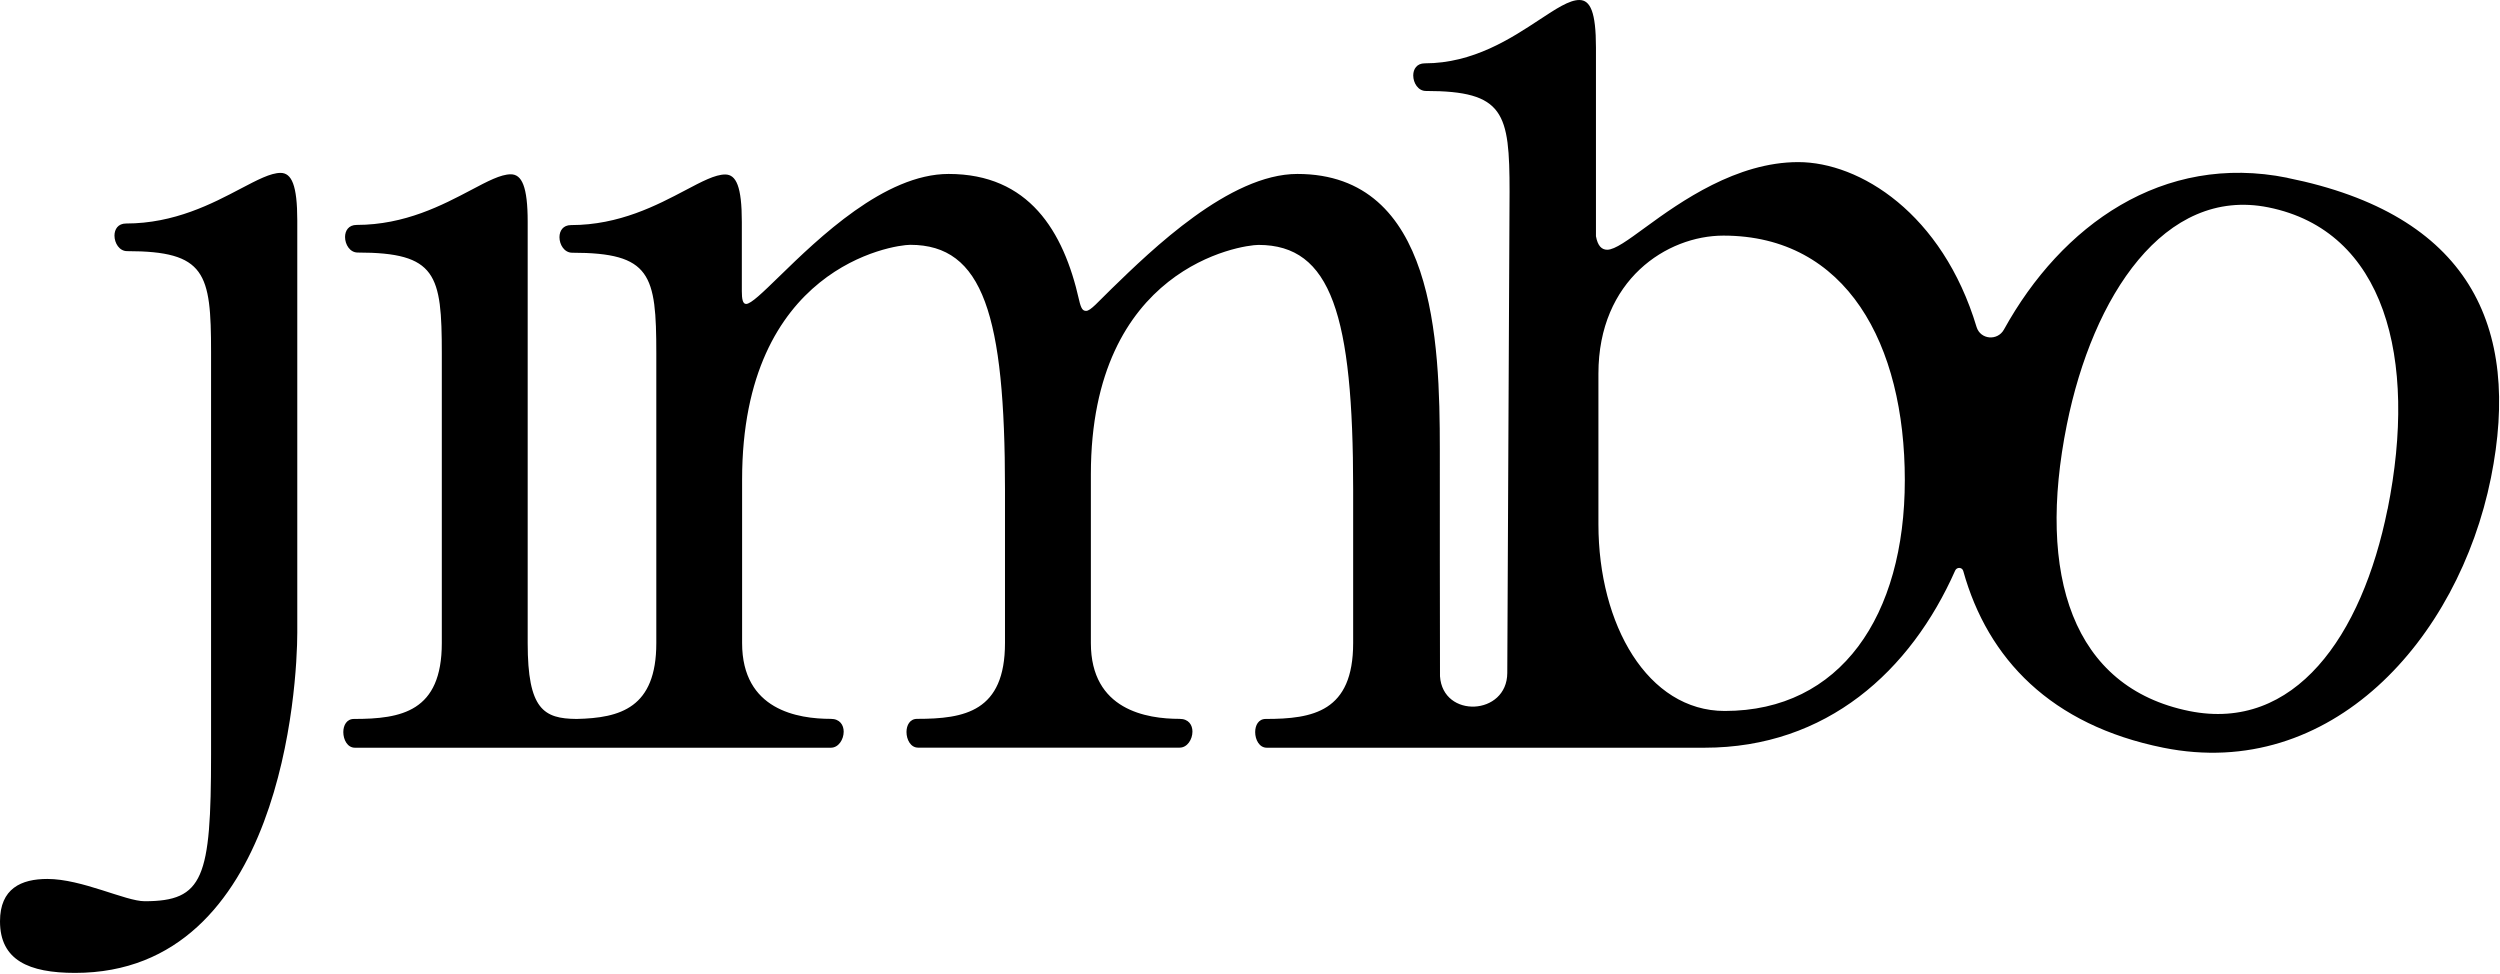
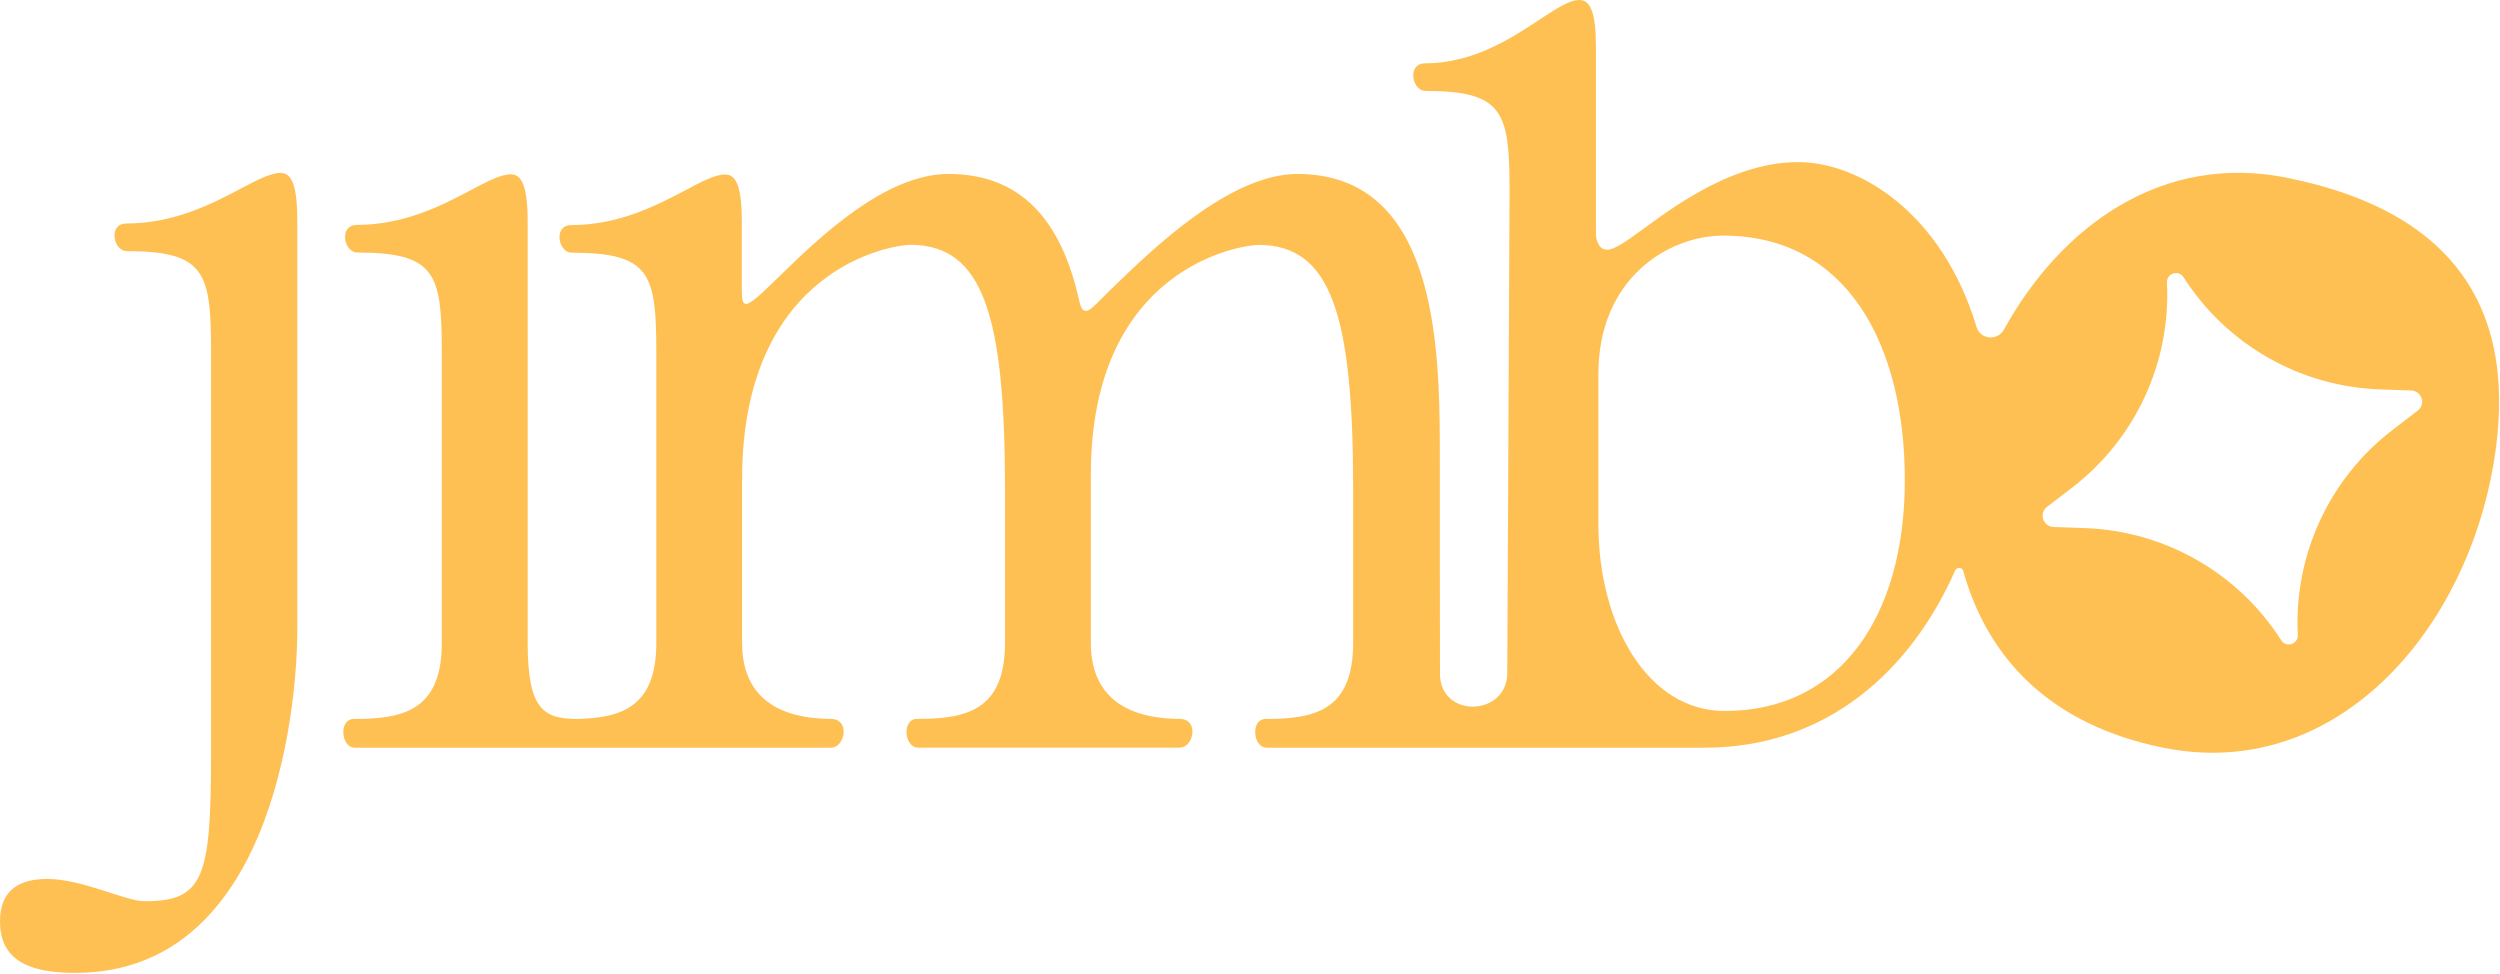
<svg xmlns="http://www.w3.org/2000/svg" viewBox="0 0 285 111" fill="none">
-   <path d="M31.985 19.71C33.242 19.714 33.89 21.096 33.89 25.13V72.13C33.89 77.97 32.17 110.91 8.561 110.91C3.281 110.91 3.76584e-05 109.46 0 105.03C0 101.29 2.42 100.2 5.4 100.2C9.34 100.2 14.31 102.74 16.49 102.74C23.19 102.74 24.061 100.11 24.061 86.05V40.12C24.061 31.12 23.44 28.63 14.49 28.63C13.6 28.63 13.05 27.71 13.05 26.86C13.05 26.14 13.45 25.48 14.37 25.48C19.89 25.48 24.22 23.2 27.43 21.51C29.337 20.511 30.846 19.712 31.985 19.71ZM180.04 0C181.3 0 181.939 1.381 181.939 5.42V26.931C182.139 28.04 182.6 28.47 183.22 28.47C184.1 28.47 185.59 27.37 187.59 25.91C191.63 22.95 197.99 18.48 205 18.48C212.01 18.481 221.43 24.32 225.33 37.28C225.77 38.72 227.719 38.89 228.449 37.57C235.019 25.68 246.54 17.401 260.77 20.27V20.28C281.439 24.44 287.46 37.13 283.97 54.46C280.24 72.95 265.71 89.09 246.62 85.24C233.82 82.66 226.6 75.12 223.81 65.09C223.689 64.65 223.08 64.62 222.89 65.04C217.83 76.47 208.26 85.24 194.31 85.24H144.409C143.559 85.24 143.09 84.32 143.09 83.46C143.09 82.69 143.46 81.96 144.29 81.96C149.67 81.96 154.26 81.14 154.26 73.311V55.76C154.26 35.96 151.77 27.92 143.47 27.92C141.52 27.92 124.359 30.44 124.359 54.07V73.311C124.36 80.96 130.74 81.95 134.47 81.95C135.51 81.95 135.939 82.65 135.939 83.4C135.939 84.28 135.359 85.231 134.479 85.231H104.659C103.809 85.23 103.34 84.31 103.34 83.45C103.34 82.68 103.72 81.95 104.55 81.95C109.96 81.95 114.569 81.13 114.569 73.3V55.75C114.569 35.95 112.08 27.91 103.77 27.91C101.789 27.91 84.6 30.471 84.6 54.681V73.311C84.6 80.96 90.98 81.95 94.71 81.95C95.75 81.95 96.18 82.66 96.18 83.41C96.18 84.29 95.6 85.24 94.72 85.24H40.456C39.606 85.24 39.137 84.32 39.137 83.46C39.137 82.69 39.517 81.96 40.347 81.96C45.756 81.96 50.366 81.14 50.366 73.311V40.28C50.366 31.28 49.766 28.79 40.776 28.79C39.886 28.79 39.336 27.87 39.336 27.02C39.336 26.3 39.736 25.641 40.656 25.641C46.166 25.641 50.477 23.36 53.687 21.67C55.576 20.67 57.087 19.87 58.227 19.87C59.486 19.87 60.156 21.25 60.156 25.29V73.32C60.156 80.87 61.98 81.93 65.73 81.96C70.719 81.85 74.819 80.7 74.819 73.32V40.29C74.819 31.3 74.219 28.811 65.23 28.811C64.33 28.811 63.779 27.89 63.779 27.04C63.779 26.32 64.18 25.66 65.1 25.66C70.61 25.66 74.92 23.38 78.13 21.69C80.02 20.691 81.53 19.891 82.67 19.891C83.93 19.891 84.569 21.271 84.569 25.311V33.19C84.569 34.09 84.67 34.65 85.06 34.65C85.61 34.65 86.95 33.35 88.84 31.51C93.31 27.16 100.85 19.83 108.14 19.83C117.28 19.83 121.24 26.321 123.01 34.181C123.25 35.25 123.46 35.44 123.819 35.44C124.329 35.44 125.17 34.42 126.729 32.91C131.279 28.49 140.169 19.83 147.899 19.83C163.559 19.83 164.14 38.87 164.14 51.25C164.14 51.25 164.139 76.815 164.159 77.09C164.479 81.94 171.81 81.59 171.83 76.72L172.09 21.86C172.09 12.86 171.5 10.37 162.55 10.37C161.66 10.37 161.11 9.45 161.109 8.601C161.109 7.881 161.51 7.22 162.43 7.22C167.95 7.22 172.269 4.37 175.489 2.25C177.389 1 178.9 0 180.04 0ZM258.6 23.641C246.74 21.251 238.57 33.75 235.62 48.41C232.16 65.58 236.26 78.371 249.59 81.061C261.57 83.47 269.26 72.56 272.18 58.04H272.189C275.659 40.77 271.84 26.311 258.6 23.641ZM196.47 26.86C190.03 26.86 182.22 31.9 182.22 42.59V59.76C182.22 71.23 187.84 81.05 196.62 81.05C209.82 81.049 217.149 70.22 217.149 54.73C217.149 39.24 210.52 26.86 196.47 26.86Z" fill="black" />
+   <path d="M31.984 19.71C33.241 19.713 33.89 21.095 33.89 25.13V72.13C33.89 77.97 32.169 110.91 8.56 110.91C3.28 110.91 0 109.46 0 105.03C0 101.29 2.419 100.2 5.399 100.2C9.339 100.2 14.309 102.74 16.489 102.74C23.189 102.74 24.06 100.11 24.06 86.05V40.12C24.06 31.12 23.439 28.63 14.489 28.63C13.6 28.63 13.05 27.71 13.05 26.86C13.05 26.14 13.449 25.481 14.369 25.48C19.889 25.48 24.22 23.2 27.43 21.51C29.337 20.511 30.845 19.712 31.984 19.71Z" fill="#FFC053" />
+   <path d="M180.039 0C181.299 3.34238e-05 181.939 1.38 181.939 5.42V26.93C182.139 28.04 182.599 28.47 183.219 28.47C184.099 28.47 185.589 27.37 187.589 25.91C191.629 22.95 197.989 18.48 204.999 18.48C212.009 18.48 221.429 24.32 225.329 37.28C225.769 38.72 227.719 38.89 228.449 37.57C235.019 25.68 246.54 17.399 260.77 20.27V20.28C281.439 24.44 287.459 37.13 283.969 54.46C280.239 72.95 265.709 89.09 246.619 85.24C233.819 82.66 226.6 75.12 223.81 65.09C223.69 64.65 223.079 64.62 222.889 65.04C217.829 76.47 208.259 85.24 194.31 85.24H144.409C143.559 85.24 143.089 84.32 143.089 83.46C143.089 82.69 143.459 81.96 144.289 81.96C149.669 81.96 154.259 81.139 154.259 73.31V55.76C154.259 35.96 151.769 27.92 143.469 27.92C141.517 27.92 124.359 30.442 124.359 54.07V73.31C124.359 80.959 130.739 81.95 134.469 81.95C135.509 81.95 135.939 82.65 135.939 83.4C135.939 84.28 135.359 85.23 134.479 85.231H104.659C103.809 85.231 103.339 84.31 103.339 83.45C103.339 82.68 103.719 81.95 104.549 81.95C109.959 81.95 114.569 81.13 114.569 73.3V55.75C114.569 35.95 112.079 27.91 103.77 27.91C101.79 27.91 84.599 30.47 84.599 54.68V73.31C84.599 80.96 90.979 81.95 94.709 81.95C95.749 81.95 96.179 82.66 96.179 83.41C96.179 84.29 95.599 85.24 94.719 85.24H40.456C39.606 85.24 39.136 84.32 39.136 83.46C39.136 82.69 39.516 81.96 40.346 81.96C45.756 81.96 50.365 81.139 50.365 73.31V40.28C50.365 31.28 49.765 28.79 40.775 28.79C39.886 28.79 39.336 27.869 39.336 27.02C39.336 26.3 39.736 25.64 40.655 25.64C46.165 25.64 50.476 23.36 53.685 21.67C55.575 20.67 57.086 19.87 58.226 19.87C59.486 19.87 60.155 21.25 60.155 25.29V73.32C60.155 80.87 61.98 81.93 65.73 81.96C70.719 81.85 74.819 80.7 74.819 73.32V40.29C74.819 31.3 74.219 28.81 65.23 28.81C64.329 28.81 63.779 27.89 63.779 27.04C63.779 26.32 64.179 25.66 65.099 25.66C70.608 25.66 74.919 23.38 78.129 21.69C80.019 20.691 81.529 19.89 82.669 19.89C83.929 19.89 84.569 21.27 84.569 25.31V33.19C84.569 34.09 84.669 34.65 85.059 34.65C85.609 34.65 86.949 33.35 88.839 31.51C93.309 27.16 100.849 19.83 108.139 19.83C117.279 19.83 121.239 26.32 123.009 34.18C123.249 35.25 123.459 35.44 123.819 35.44C124.329 35.44 125.17 34.42 126.729 32.91C131.28 28.49 140.17 19.83 147.899 19.83C163.559 19.83 164.139 38.87 164.139 51.25C164.139 51.25 164.139 76.83 164.159 77.09C164.479 81.94 171.809 81.59 171.829 76.72L172.089 21.86C172.089 12.86 171.499 10.37 162.549 10.37C161.659 10.37 161.109 9.45 161.109 8.6C161.11 7.88 161.509 7.22 162.429 7.22C167.949 7.22 172.269 4.37 175.489 2.25C177.389 1 178.899 0 180.039 0ZM196.469 26.86C190.029 26.86 182.219 31.9 182.219 42.59V59.76C182.219 71.23 187.839 81.05 196.619 81.05C209.819 81.05 217.149 70.22 217.149 54.73C217.149 39.24 210.519 26.86 196.469 26.86ZM248.924 31.606C248.357 30.719 246.98 31.158 247.033 32.21C247.491 41.309 243.445 50.053 236.214 55.595L233.362 57.78C232.41 58.51 232.895 60.032 234.095 60.074L237.686 60.203C246.791 60.528 255.155 65.307 260.057 72.987C260.623 73.875 262 73.435 261.947 72.384C261.49 63.284 265.535 54.541 272.767 48.999L275.618 46.812C276.57 46.082 276.085 44.562 274.886 44.519L271.294 44.391C262.189 44.066 253.826 39.286 248.924 31.606Z" fill-rule="evenodd" clip-rule="evenodd" fill="#FFC053" />
</svg>
